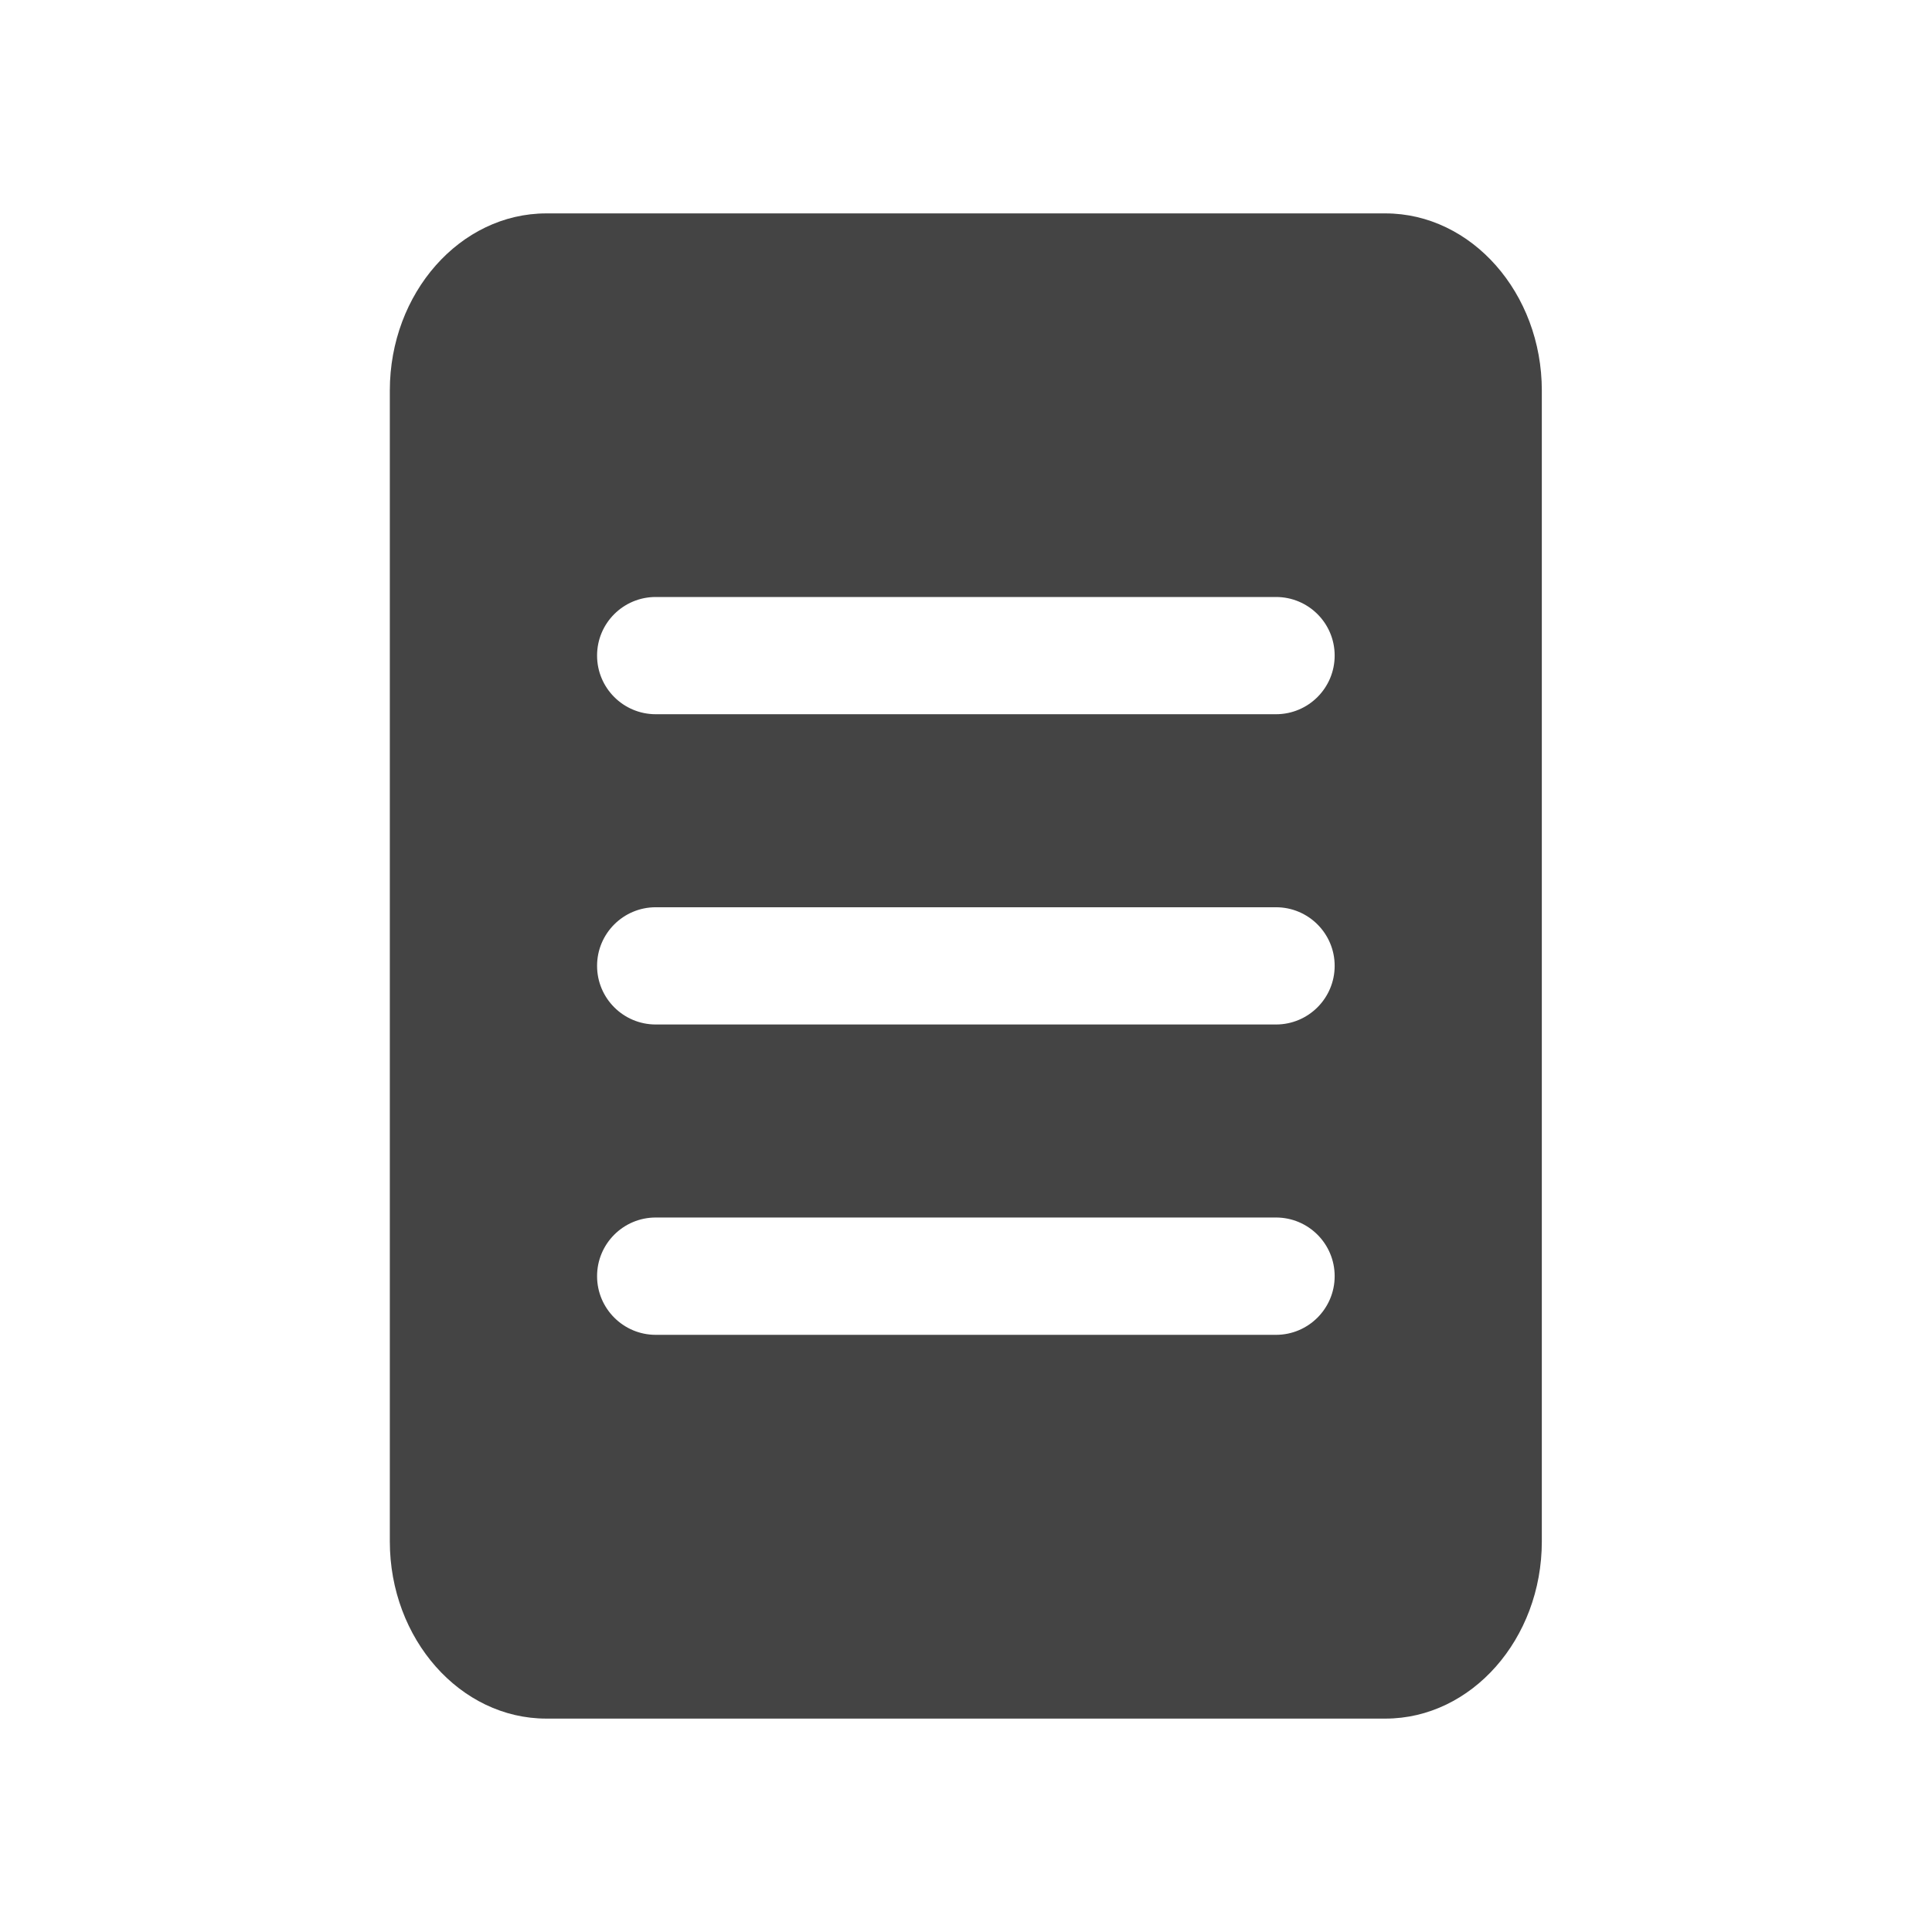
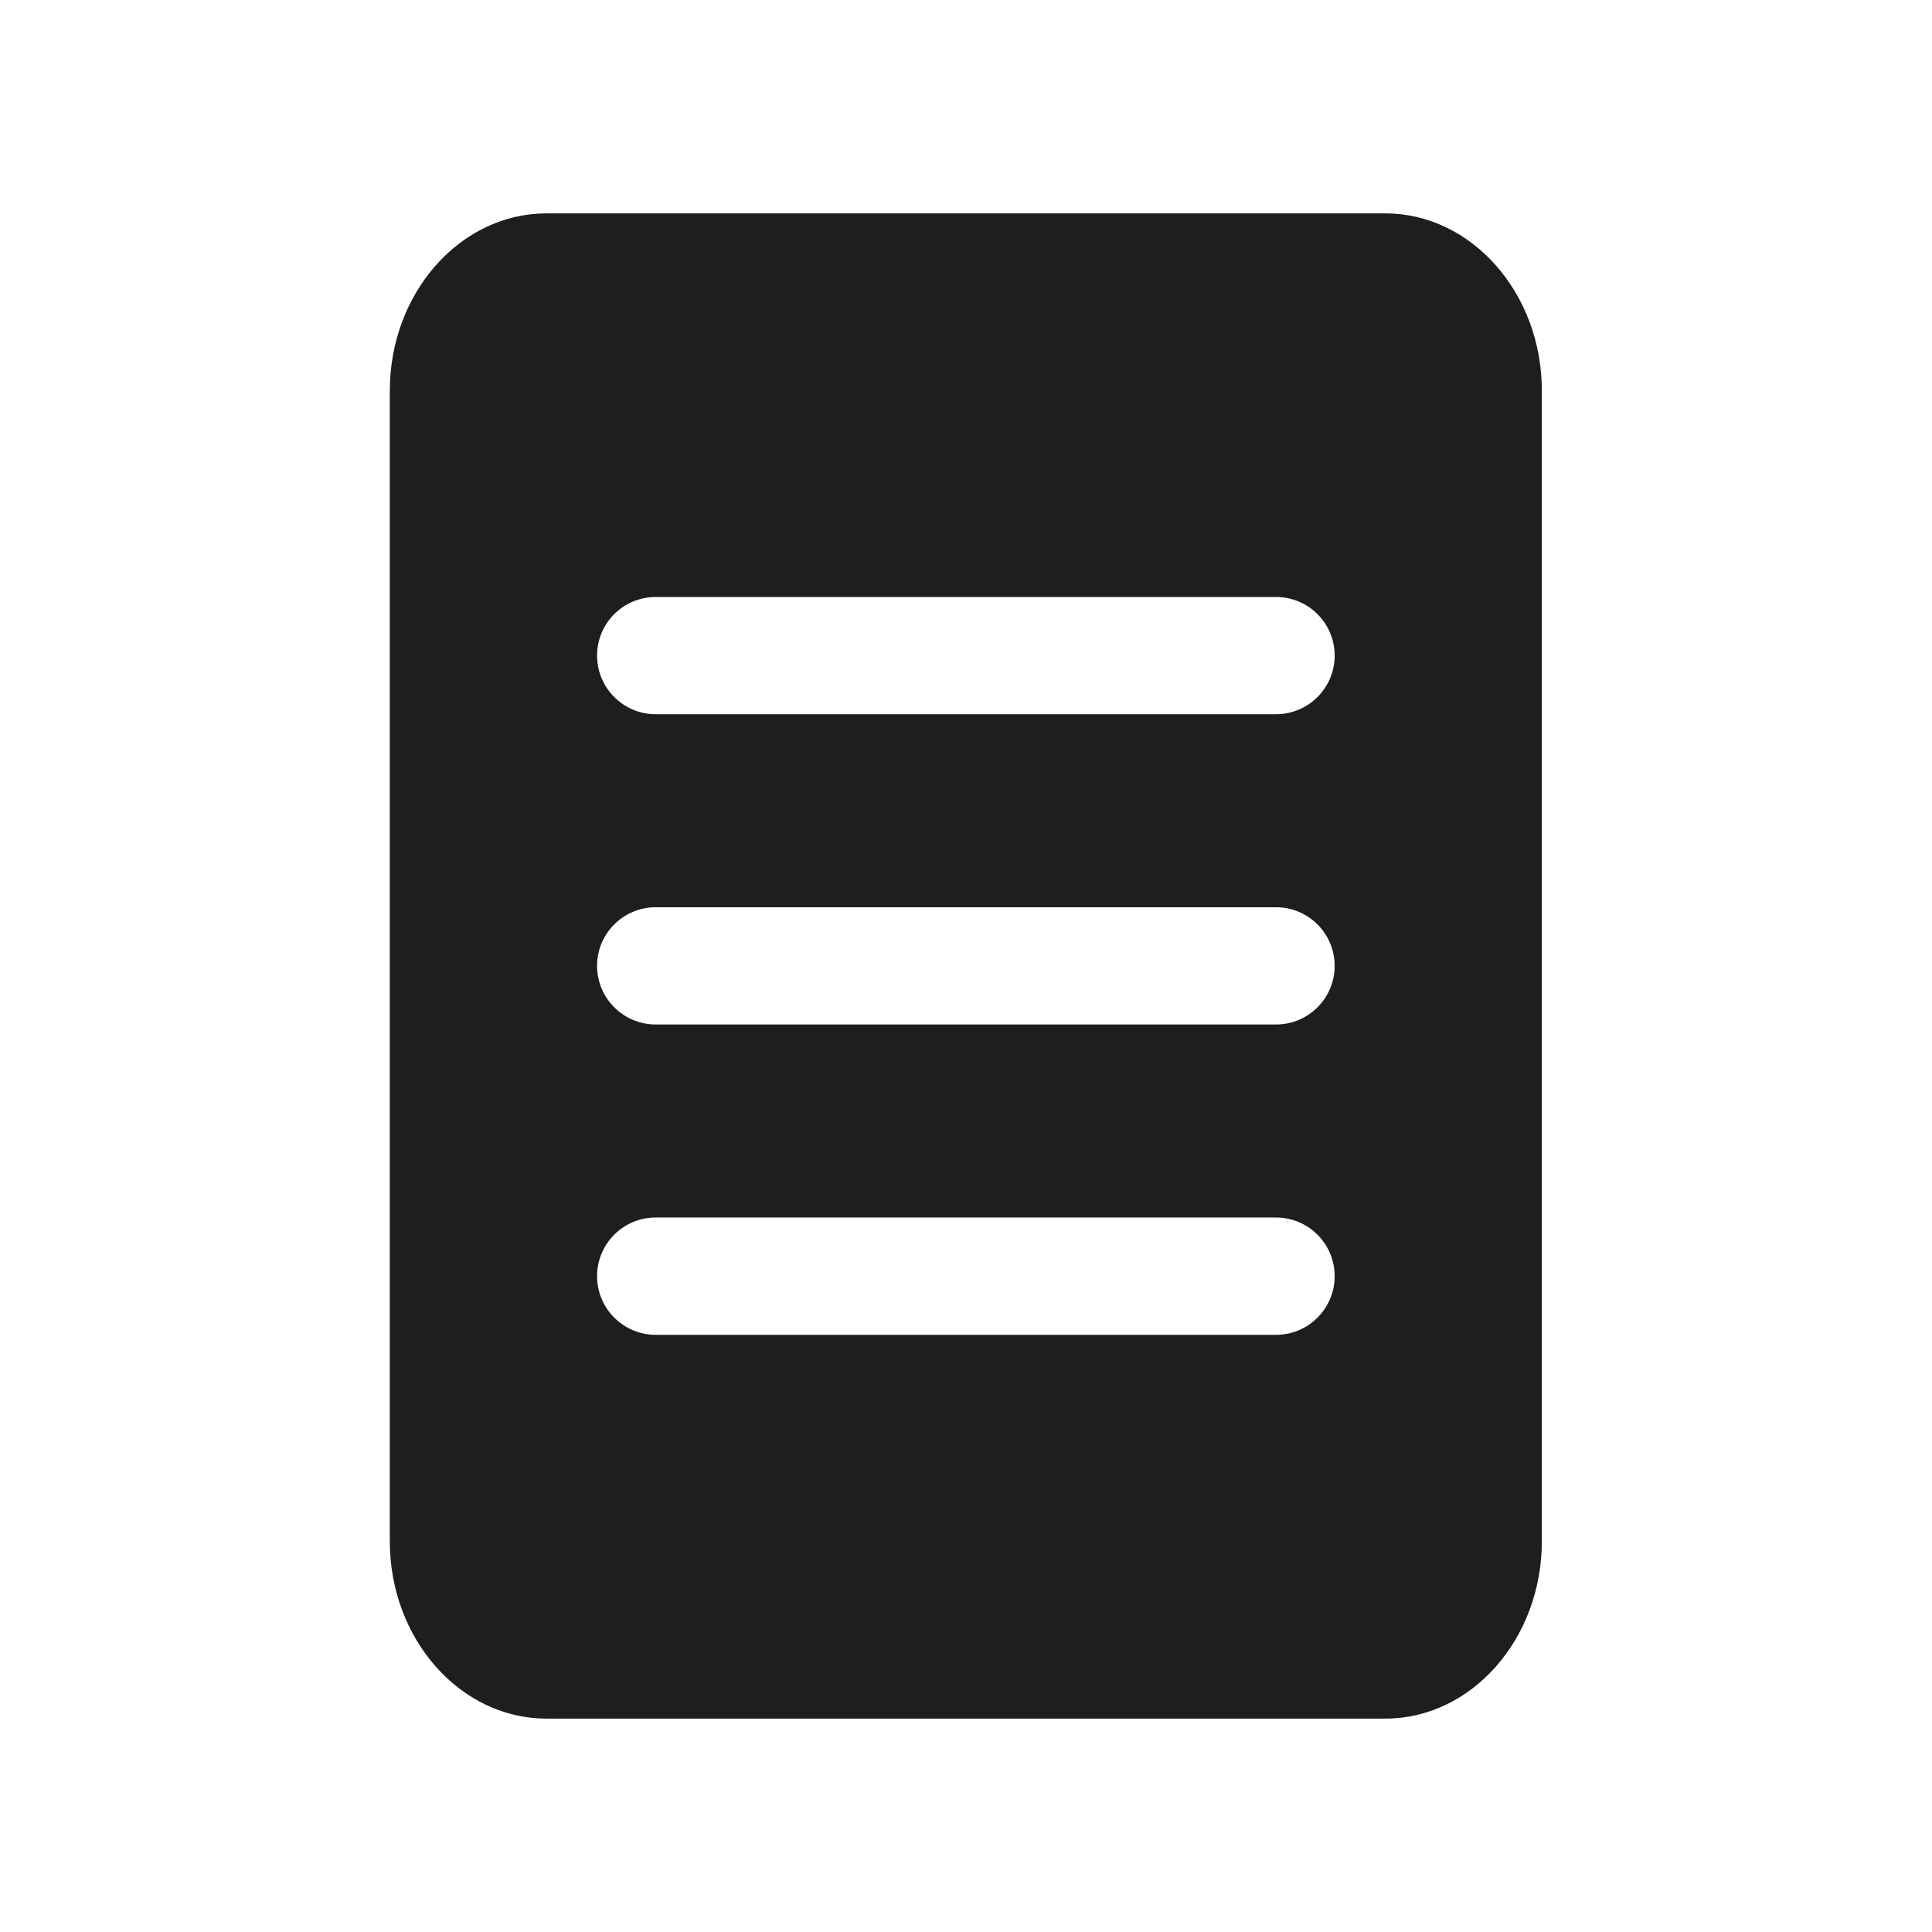
<svg xmlns="http://www.w3.org/2000/svg" width="22" height="22" viewBox="0 0 22 22" fill="none">
-   <path fill-rule="evenodd" clip-rule="evenodd" d="M14.53 8.133H7.467C7.098 8.133 6.799 7.834 6.799 7.465C6.799 7.096 7.098 6.798 7.467 6.798H14.53C14.899 6.798 15.198 7.096 15.198 7.465C15.198 7.834 14.899 8.133 14.53 8.133ZM14.53 11.666H7.467C7.098 11.666 6.799 11.367 6.799 10.998C6.799 10.63 7.098 10.331 7.467 10.331H14.53C14.899 10.331 15.198 10.63 15.198 10.998C15.198 11.367 14.899 11.666 14.53 11.666ZM14.53 15.2H7.467C7.098 15.2 6.799 14.9 6.799 14.532C6.799 14.163 7.098 13.864 7.467 13.864H14.53C14.899 13.864 15.198 14.163 15.198 14.532C15.198 14.9 14.899 15.2 14.53 15.2ZM15.776 2.43H6.221C5.24 2.43 4.439 3.337 4.439 4.447V17.553C4.439 18.663 5.24 19.57 6.221 19.57H15.776C16.756 19.57 17.557 18.663 17.557 17.553V4.447C17.557 3.337 16.756 2.43 15.776 2.43Z" fill="#444444" />
+   <path fill-rule="evenodd" clip-rule="evenodd" d="M14.53 8.133H7.467C7.098 8.133 6.799 7.834 6.799 7.465C6.799 7.096 7.098 6.798 7.467 6.798H14.53C14.899 6.798 15.198 7.096 15.198 7.465C15.198 7.834 14.899 8.133 14.53 8.133ZM14.53 11.666H7.467C7.098 11.666 6.799 11.367 6.799 10.998C6.799 10.63 7.098 10.331 7.467 10.331H14.53C14.899 10.331 15.198 10.63 15.198 10.998C15.198 11.367 14.899 11.666 14.53 11.666ZM14.53 15.2H7.467C7.098 15.2 6.799 14.9 6.799 14.532C6.799 14.163 7.098 13.864 7.467 13.864H14.53C14.899 13.864 15.198 14.163 15.198 14.532C15.198 14.9 14.899 15.2 14.53 15.2ZM15.776 2.43H6.221C5.24 2.43 4.439 3.337 4.439 4.447V17.553C4.439 18.663 5.24 19.57 6.221 19.57H15.776C16.756 19.57 17.557 18.663 17.557 17.553V4.447C17.557 3.337 16.756 2.43 15.776 2.43Z" fill="#1E1E1E" />
</svg>
